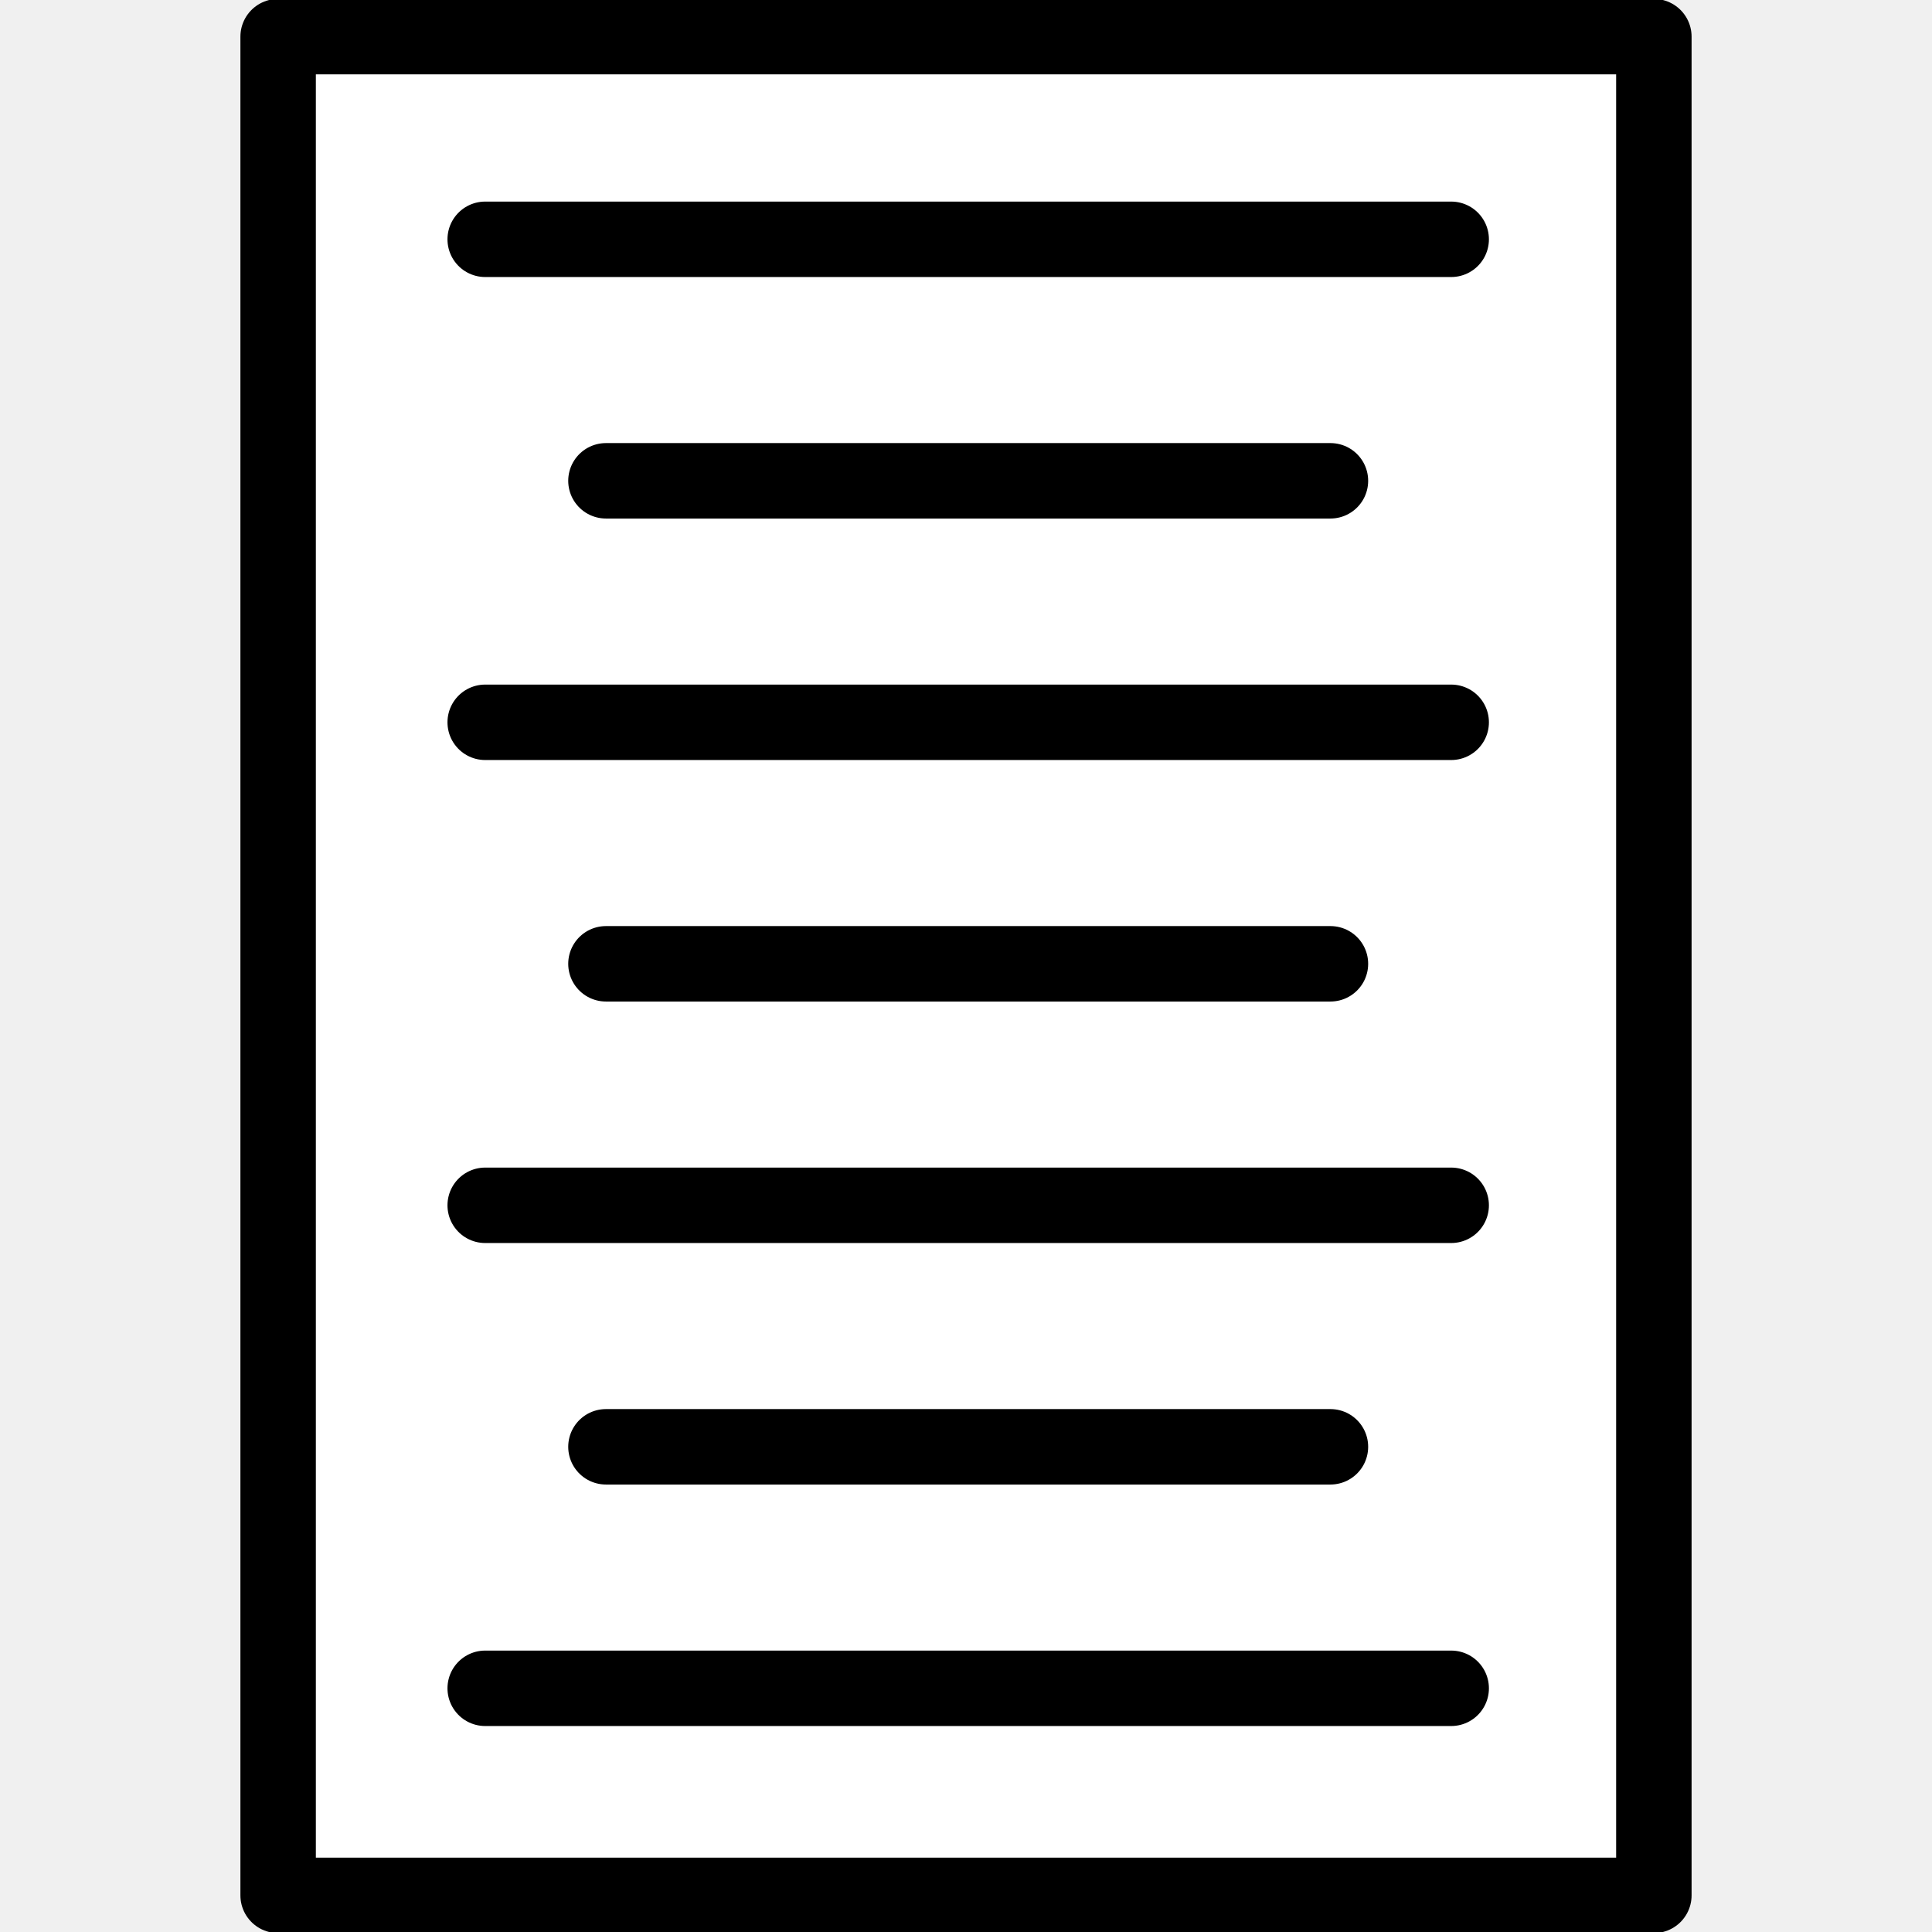
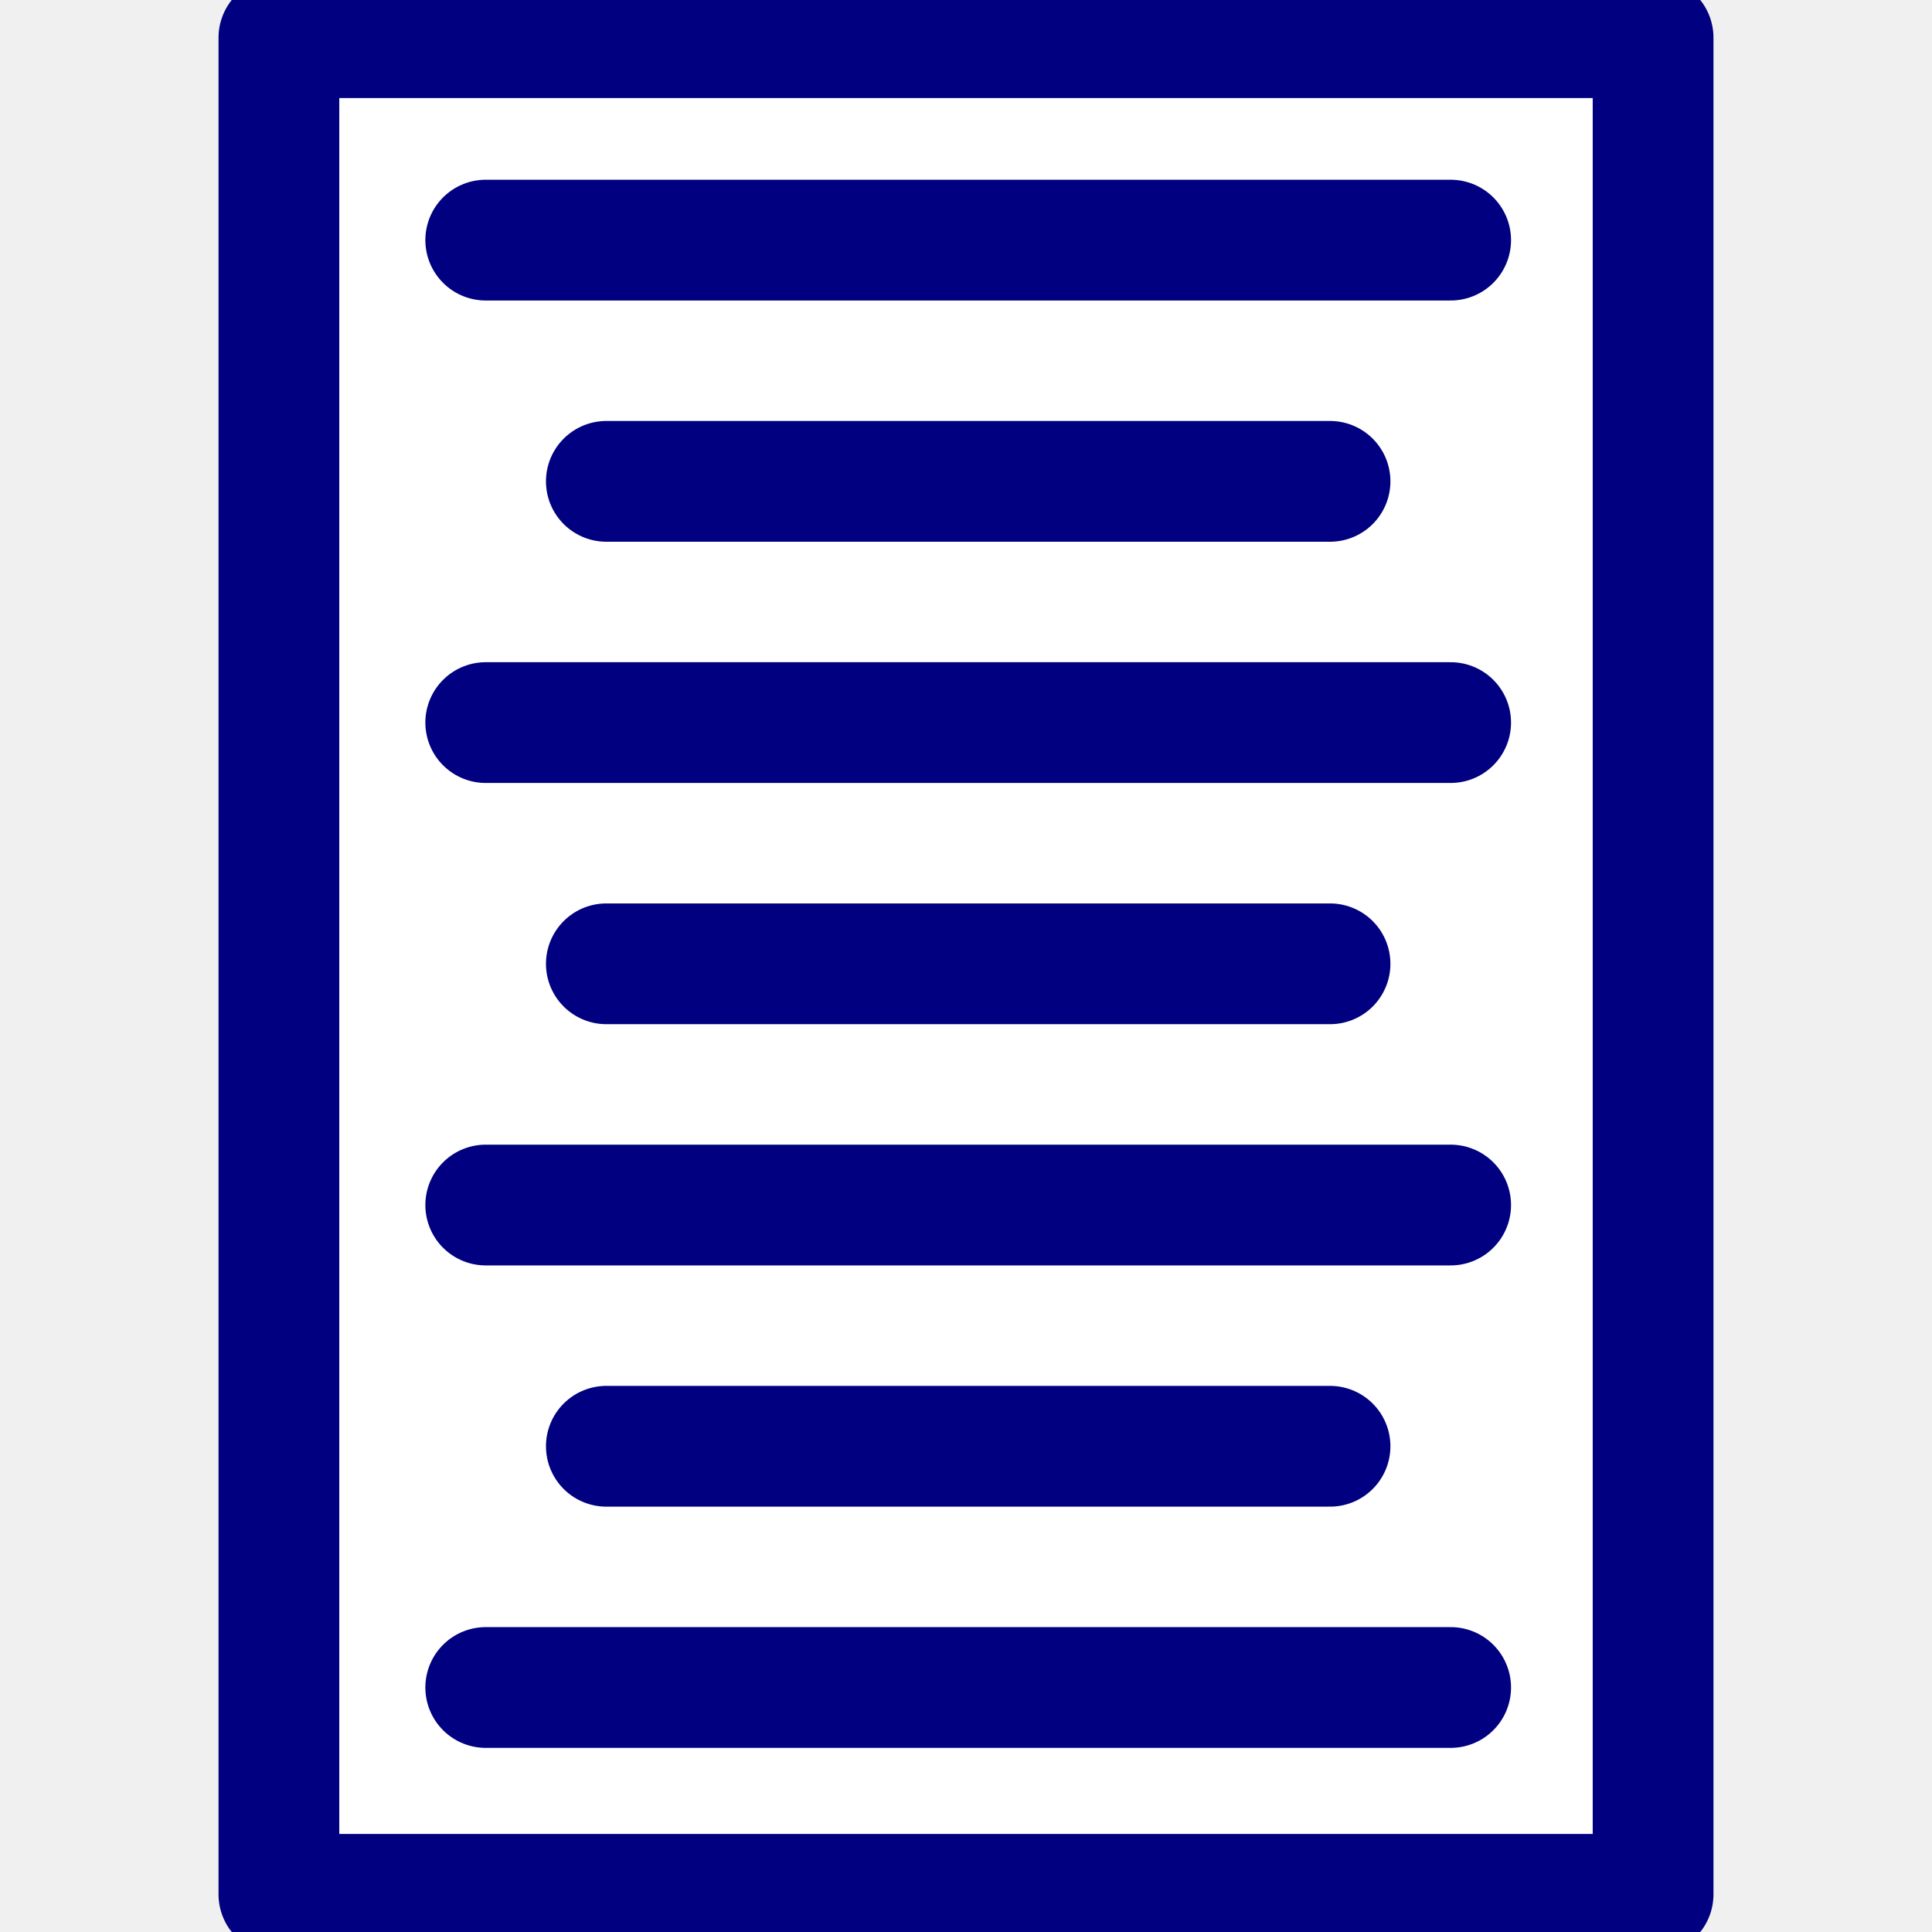
<svg xmlns="http://www.w3.org/2000/svg" id="svg3513" version="1.1" width="64" height="64" viewBox="0 0 64 64">
-   <style id="current-color-scheme">.paper-lead{fill:#ffffff;color:#000000}.lead{color:#000000}</style>
-   <defs id="defs19" />
-   <g transform="translate(8,-0) scale(1.6)" id="g14">
-     <defs id="defs3515" />
-     <g id="layer1" transform="translate(-14.95455,-9.045455)">
-       <path id="rect3005" style="stroke:currentColor;stroke-width:1.562;stroke-linecap:round;stroke-linejoin:round" d="M 15.713,9.804 H 44.196 V 48.287 H 15.713 Z" class="paper-lead" />
-       <path style="fill:none;stroke:currentColor;stroke-width:1.562;stroke-linecap:round;stroke-linejoin:round;stroke-opacity:1" d="M 20,14 H 40" id="path3007" class="lead" />
-       <path style="fill:none;stroke:currentColor;stroke-width:1.562;stroke-linecap:round;stroke-linejoin:round;stroke-opacity:1" d="m 22.5,19 h 15" id="path3009" class="lead" />
-       <path style="fill:none;stroke:currentColor;stroke-width:1.562;stroke-linecap:round;stroke-linejoin:round;stroke-opacity:1" d="M 20,24 H 40" id="path3011" class="lead" />
-       <path style="fill:none;stroke:currentColor;stroke-width:1.562;stroke-linecap:round;stroke-linejoin:round;stroke-opacity:1" d="m 22.5,29 h 15" id="path3013" class="lead" />
-       <path style="fill:none;stroke:currentColor;stroke-width:1.562;stroke-linecap:round;stroke-linejoin:round;stroke-opacity:1" d="M 20,34 H 40" id="path3015" class="lead" />
-       <path style="fill:none;stroke:currentColor;stroke-width:1.562;stroke-linecap:round;stroke-linejoin:round;stroke-opacity:1" d="m 22.5,39 h 15" id="path3017" class="lead" />
-       <path style="fill:none;stroke:currentColor;stroke-width:1.562;stroke-linecap:round;stroke-linejoin:round;stroke-opacity:1" d="M 20,44 H 40" id="path3019" class="lead" />
+   <defs id="defs21" />
+   <g transform="translate(0.036,0.036) scale(0.998875)" id="g16">
+     <style id="current-color-scheme">.paper-ink{fill:#ffffff;color:#000080}.ink{color:#000080}</style>
+     <defs id="defs19" />
+     <g transform="translate(8,-0) scale(1.6)" id="g14">
+       <defs id="defs3515" />
+       <g id="layer1" transform="translate(-14.95455,-9.045455)">
+         <path id="rect3005" style="stroke:currentColor;stroke-width:2.503;stroke-linecap:round;stroke-linejoin:round" d="M 15.713,9.804 H 44.196 V 48.287 H 15.713 Z" class="paper-ink" />
+         <path style="fill:none;stroke:currentColor;stroke-width:2.503;stroke-linecap:round;stroke-linejoin:round;stroke-opacity:1" d="M 20,14 H 40" id="path3007" class="ink" />
+         <path style="fill:none;stroke:currentColor;stroke-width:2.503;stroke-linecap:round;stroke-linejoin:round;stroke-opacity:1" d="m 22.5,19 h 15" id="path3009" class="ink" />
+         <path style="fill:none;stroke:currentColor;stroke-width:2.503;stroke-linecap:round;stroke-linejoin:round;stroke-opacity:1" d="M 20,24 H 40" id="path3011" class="ink" />
+         <path style="fill:none;stroke:currentColor;stroke-width:2.503;stroke-linecap:round;stroke-linejoin:round;stroke-opacity:1" d="m 22.5,29 h 15" id="path3013" class="ink" />
+         <path style="fill:none;stroke:currentColor;stroke-width:2.503;stroke-linecap:round;stroke-linejoin:round;stroke-opacity:1" d="M 20,34 H 40" id="path3015" class="ink" />
+         <path style="fill:none;stroke:currentColor;stroke-width:2.503;stroke-linecap:round;stroke-linejoin:round;stroke-opacity:1" d="m 22.5,39 h 15" id="path3017" class="ink" />
+         <path style="fill:none;stroke:currentColor;stroke-width:2.503;stroke-linecap:round;stroke-linejoin:round;stroke-opacity:1" d="M 20,44 H 40" id="path3019" class="ink" />
+       </g>
    </g>
  </g>
</svg>
